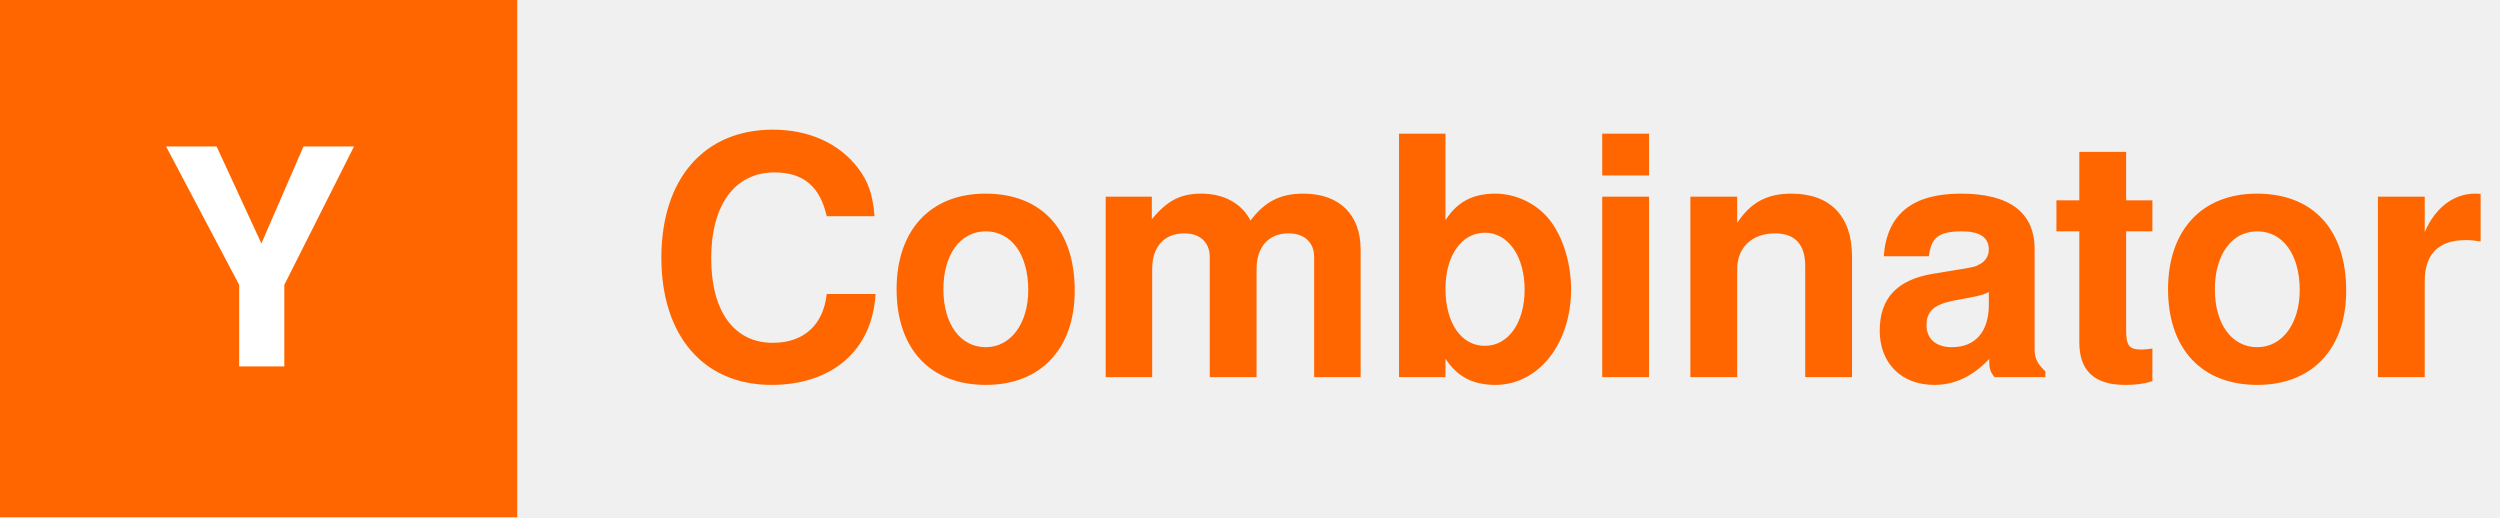
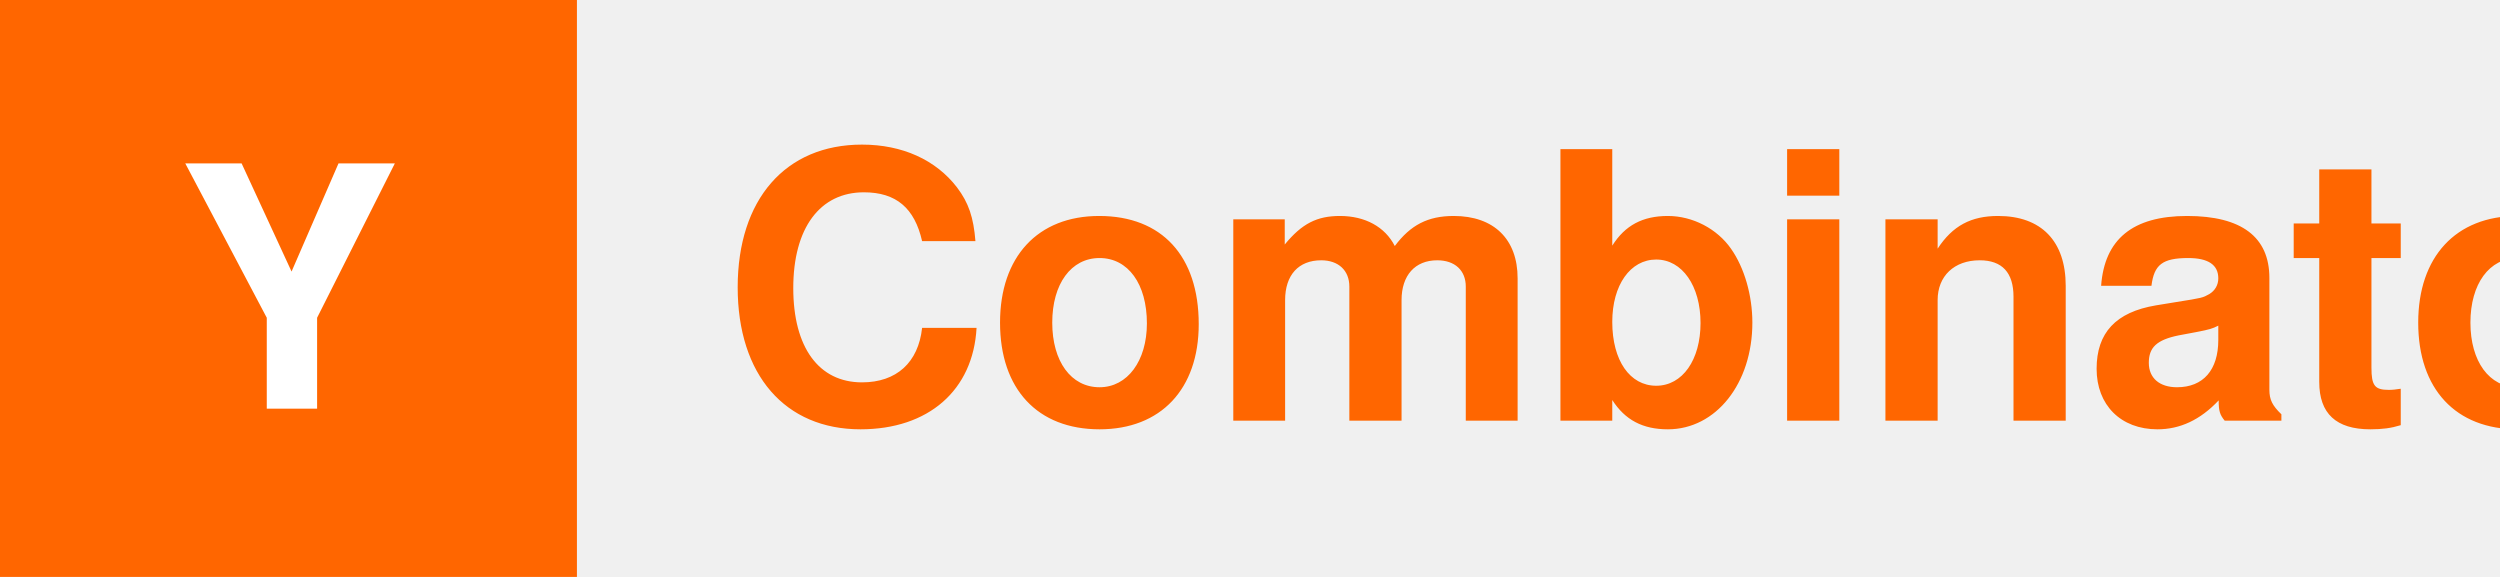
- <svg xmlns="http://www.w3.org/2000/svg" viewBox="0 0 116 24" fill="none" role="img" aria-label="Y Combinator">
+ <svg xmlns="http://www.w3.org/2000/svg" viewBox="0 0 104 24" fill="none" role="img" aria-label="Y Combinator">
  <rect width="24" height="24" fill="#FF6600" />
  <text x="12" y="17" fill="#fff" font-family="Helvetica, Arial, ui-sans-serif, sans-serif" font-size="14" font-weight="700" text-anchor="middle">Y</text>
  <text x="30" y="17.5" fill="#FF6600" font-family="Helvetica, Arial, ui-sans-serif, sans-serif" font-size="15.5" font-weight="600" letter-spacing="-0.01em">Combinator</text>
</svg>
